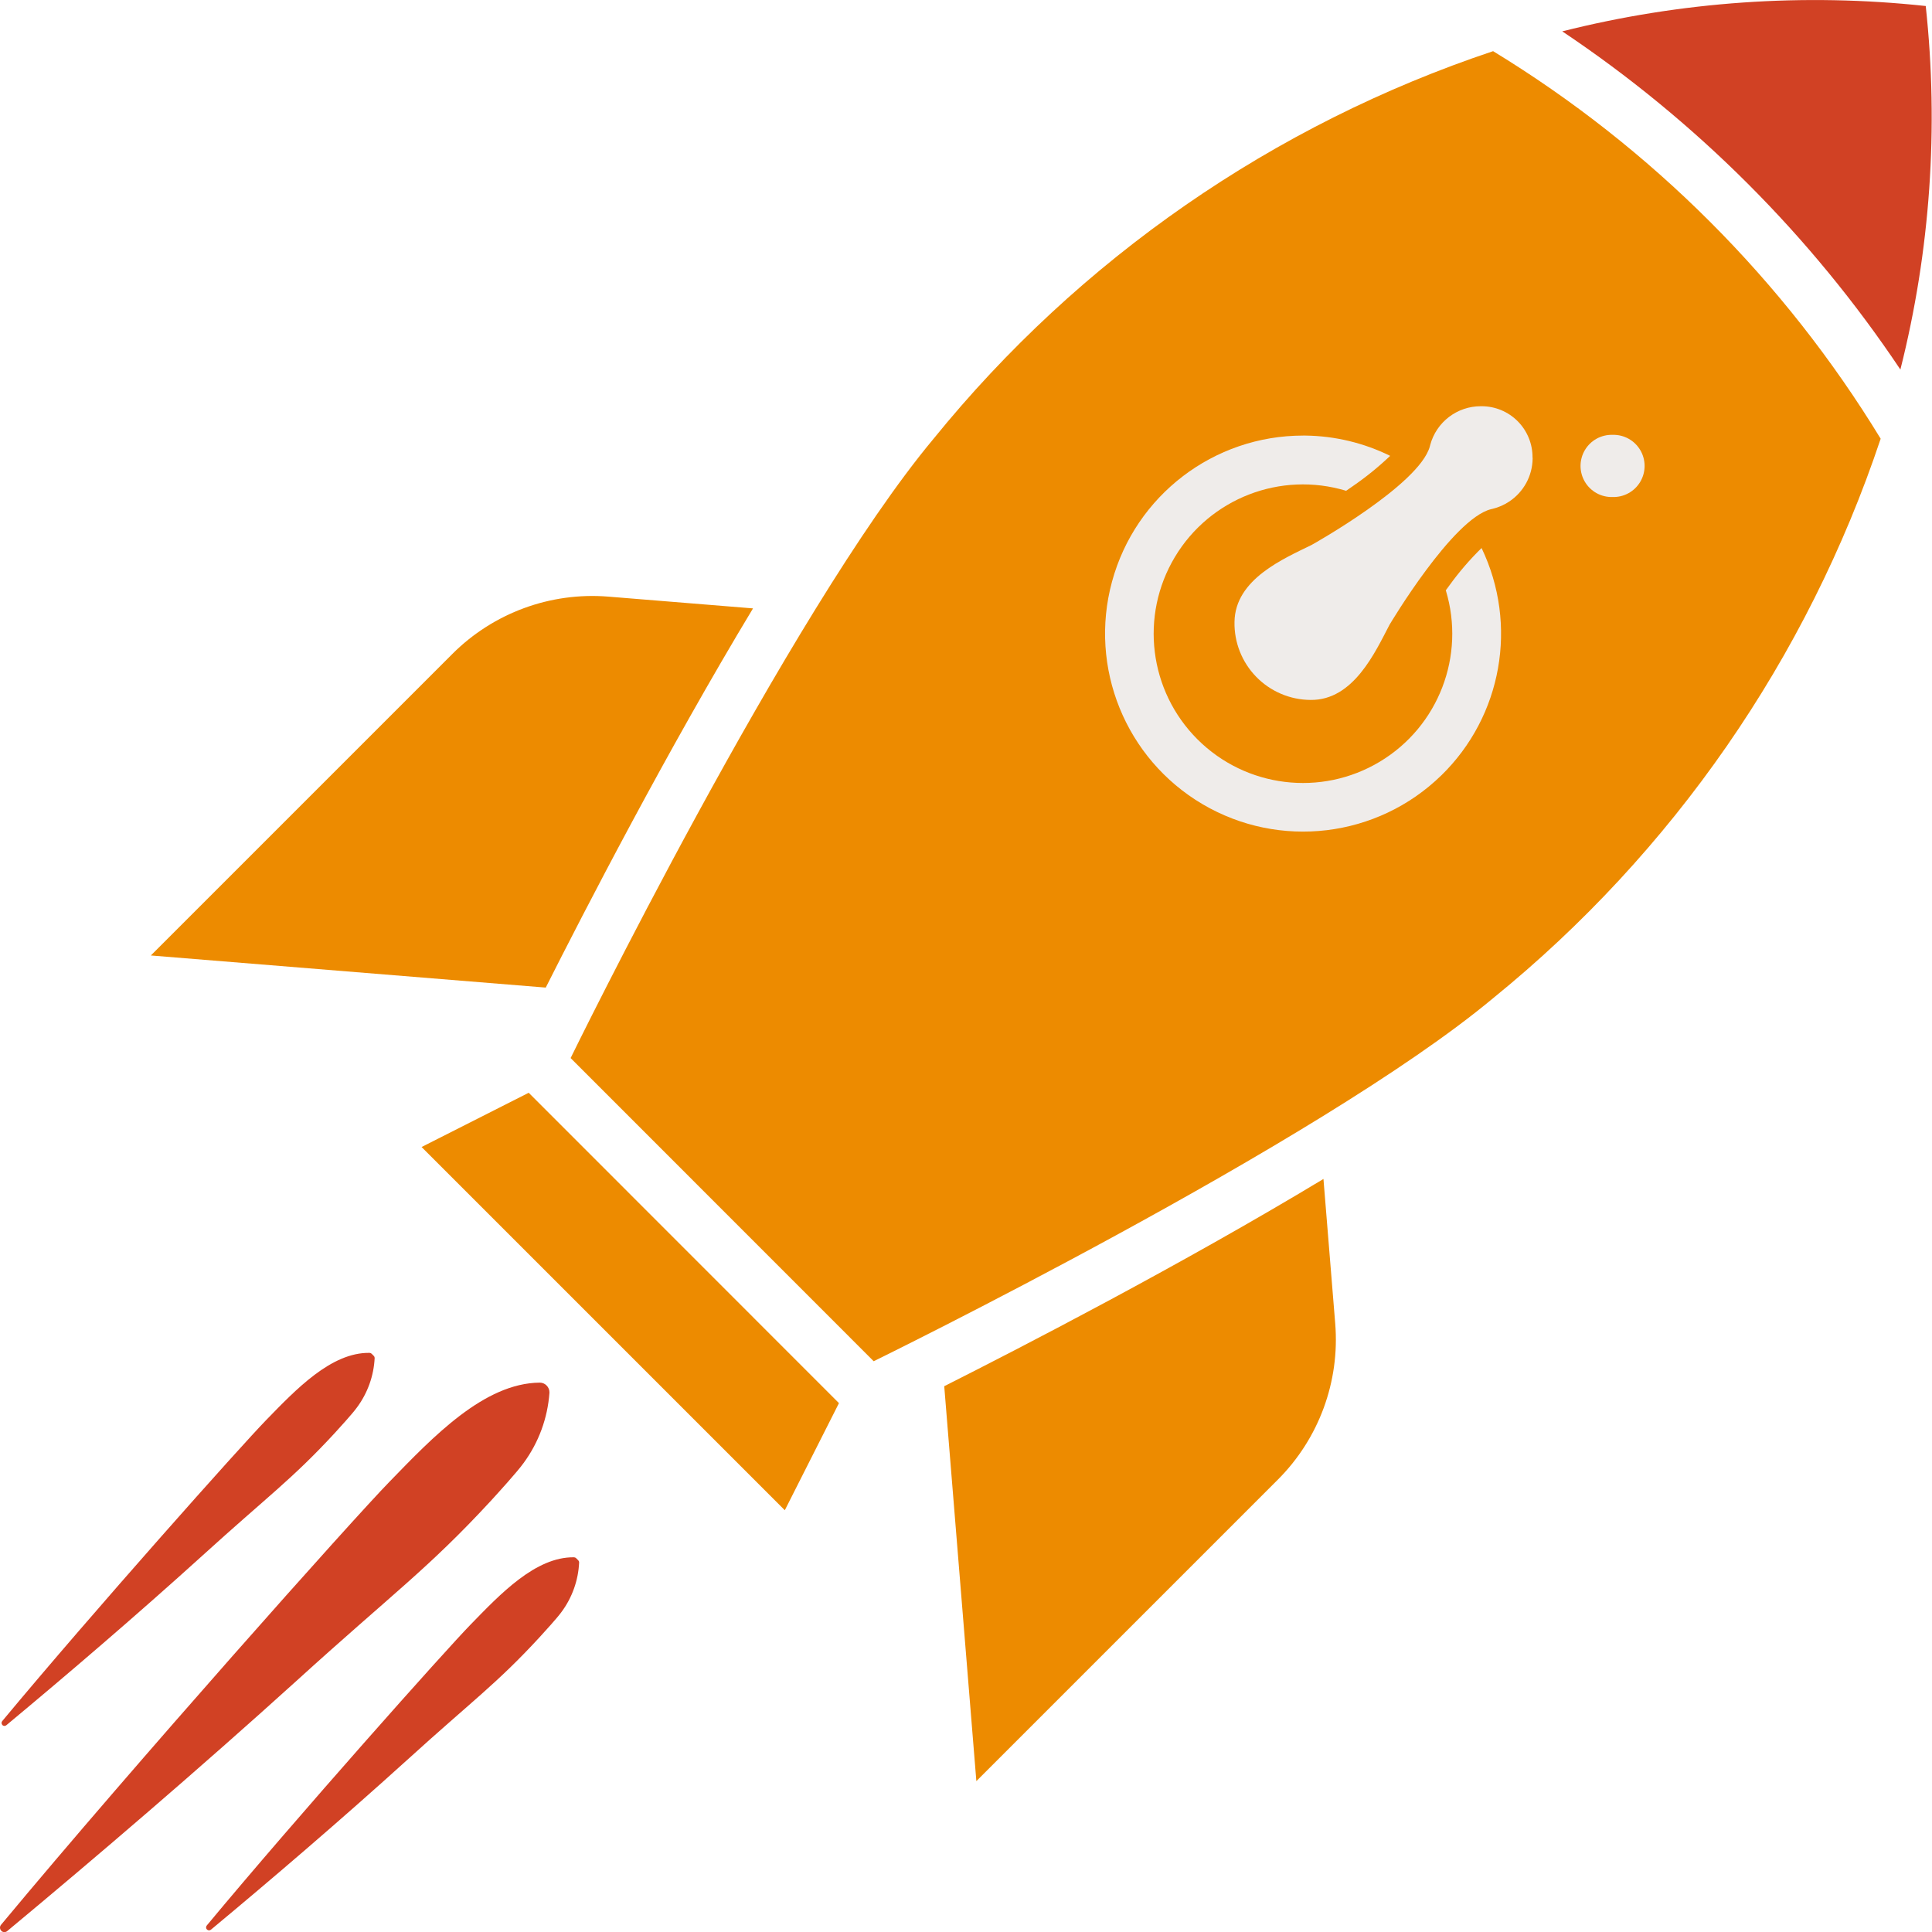
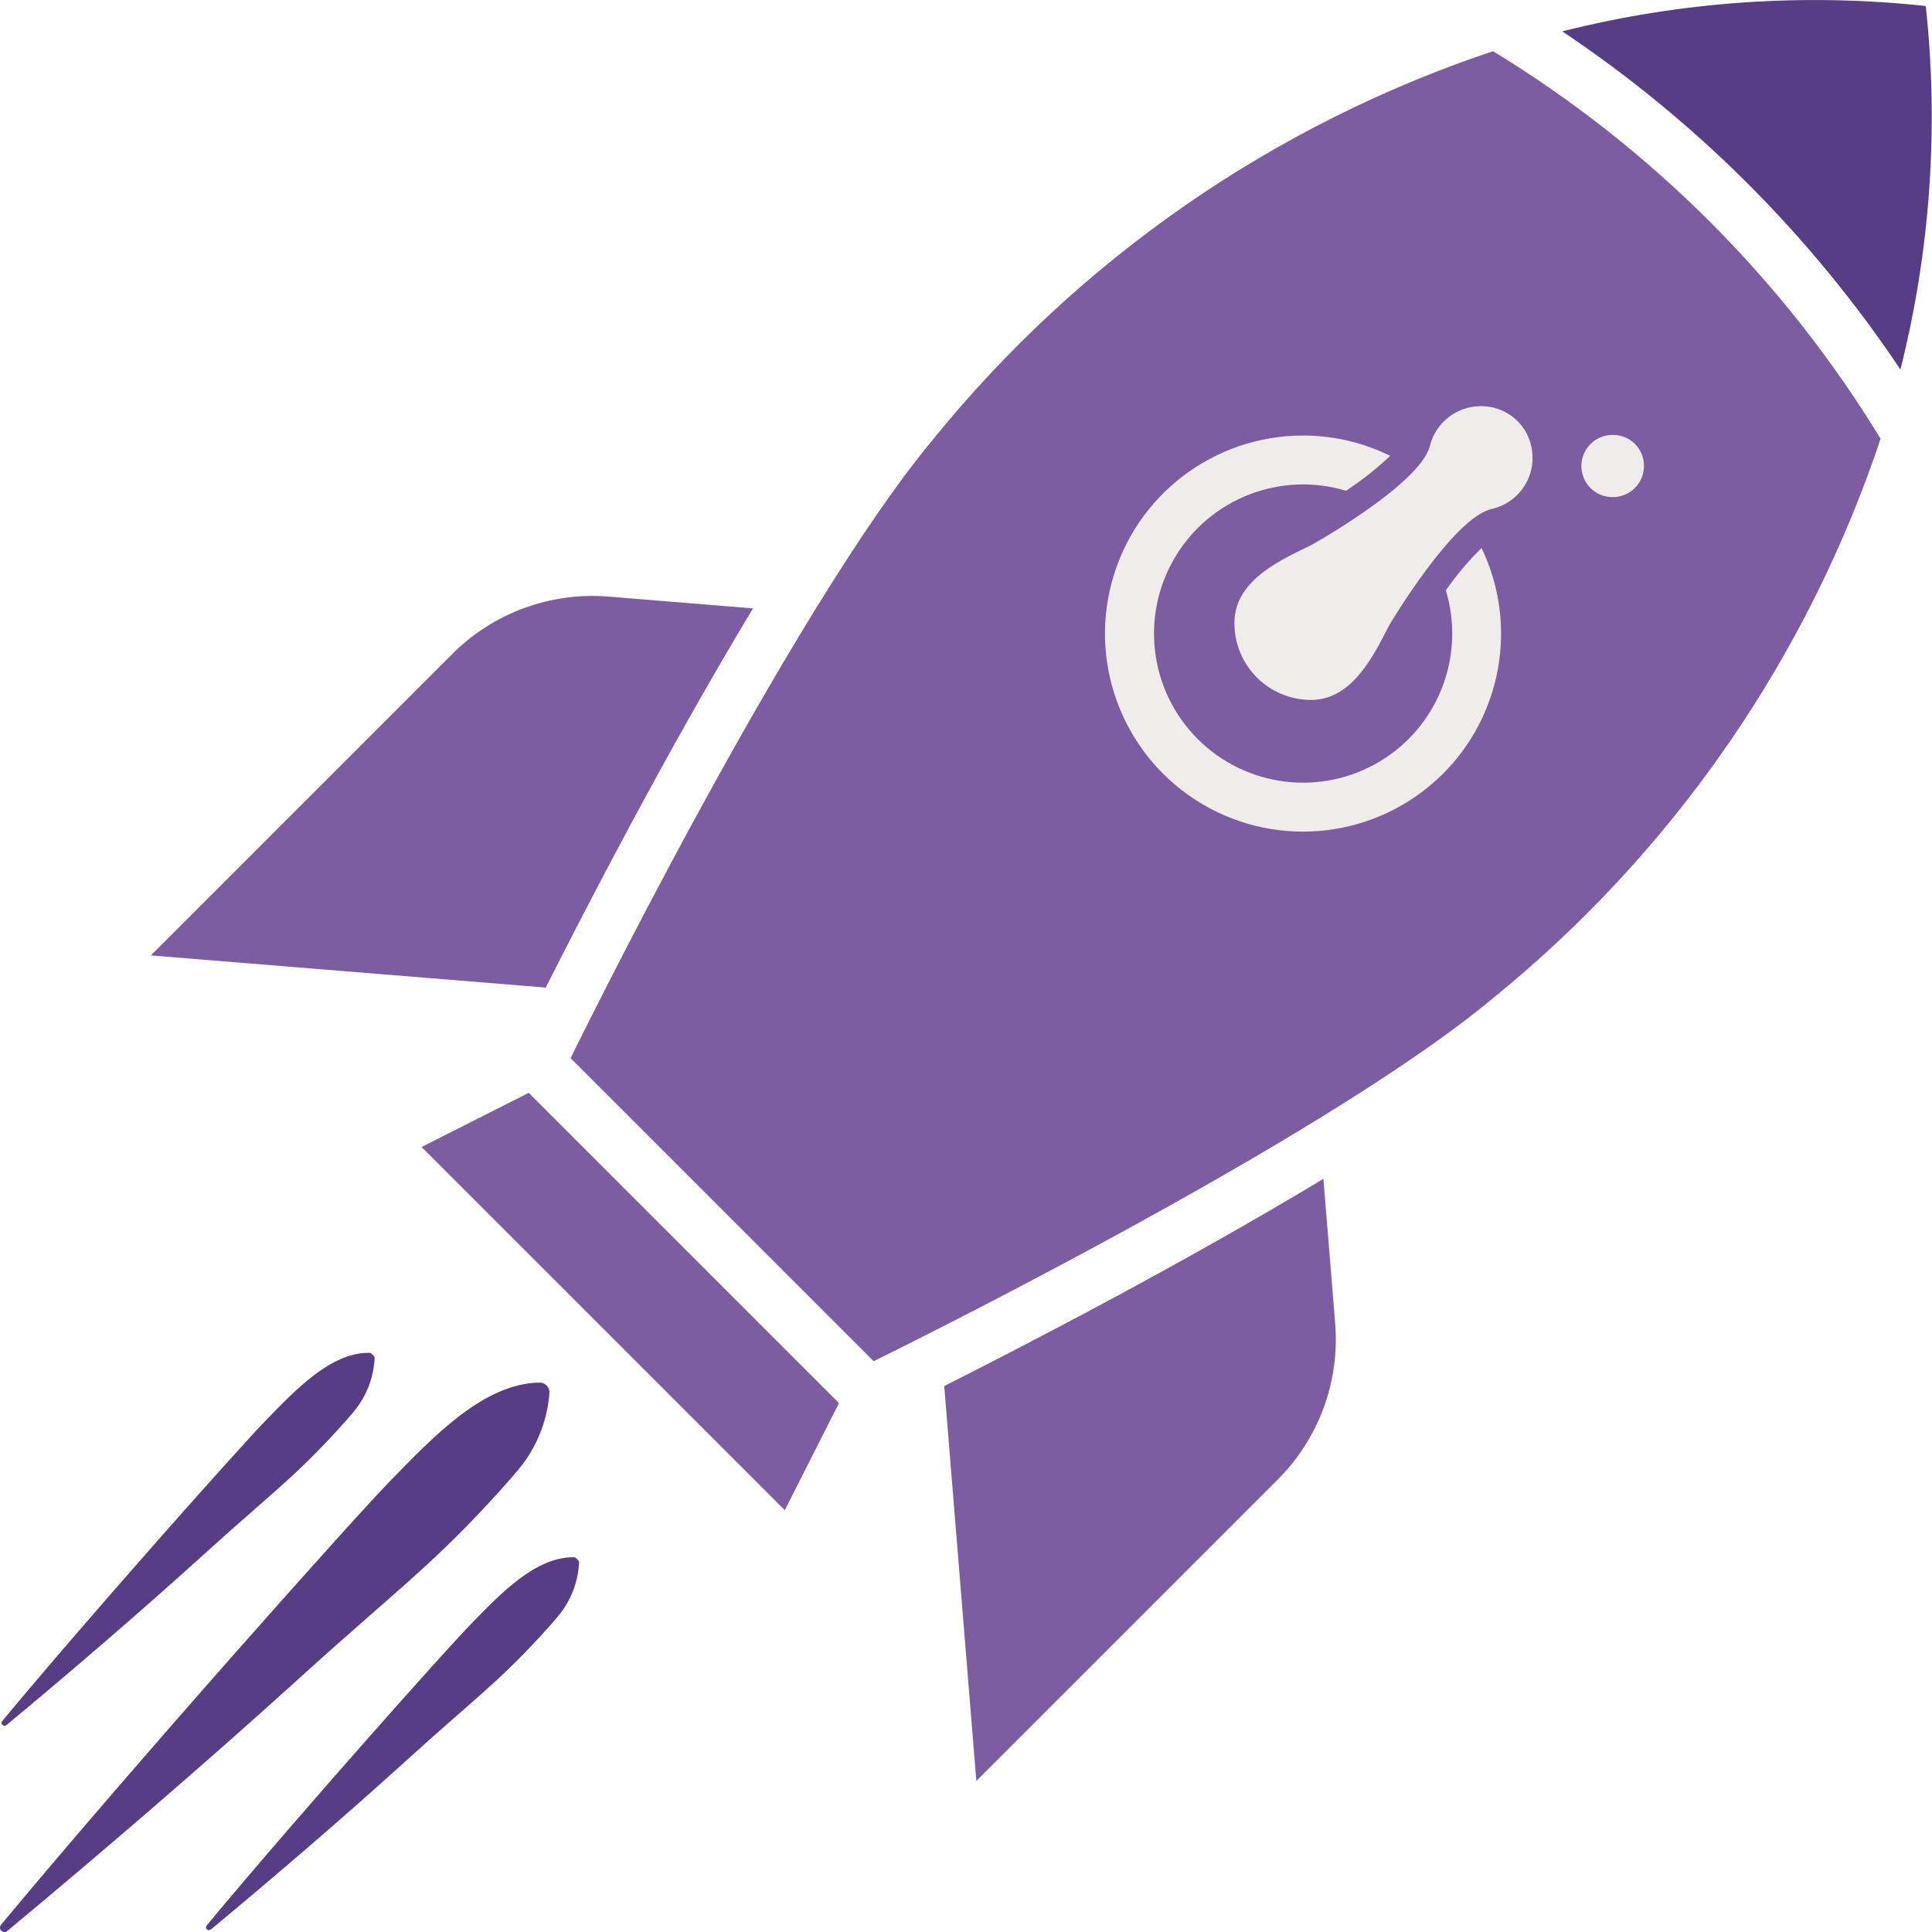
- <svg xmlns="http://www.w3.org/2000/svg" width="76.203" height="76.211" viewBox="0 0 76.203 76.211">
-   <g id="_15" data-name="15" transform="translate(-607.636 -694.694)">
-     <path id="Path_140" data-name="Path 140" d="M607.687,770.855a.173.173,0,0,1-.012-.232c5.333-6.414,13.88-16,15.334-17.489,1.7-1.75,3.719-3.882,5.921-3.9a.374.374,0,0,1,.267.113.381.381,0,0,1,.113.283,5.315,5.315,0,0,1-1.022,2.778c-.244.343-1.01,1.182-1.277,1.475-2.491,2.7-3.893,3.674-7.676,7.112-3.832,3.469-7.883,6.939-11.416,9.875a.172.172,0,0,1-.232-.011" fill="#d14124" />
-     <path id="Path_141" data-name="Path 141" d="M615.8,770.807a.116.116,0,0,1-.008-.158c3.62-4.355,9.423-10.863,10.411-11.875,1.168-1.2,2.56-2.673,4.078-2.65a.121.121,0,0,1,.082.036l.083.083a.114.114,0,0,1,.035.081,3.555,3.555,0,0,1-.694,1.955c-.166.233-.686.8-.868,1-1.691,1.835-2.642,2.495-5.211,4.829-2.6,2.355-5.352,4.712-7.751,6.705a.116.116,0,0,1-.157-.007" fill="#d14124" />
-     <path id="Path_142" data-name="Path 142" d="M607.733,762.742a.117.117,0,0,1-.008-.158c3.621-4.354,9.424-10.862,10.411-11.874,1.169-1.2,2.561-2.673,4.079-2.65a.118.118,0,0,1,.081.035l.084.084a.116.116,0,0,1,.035.081,3.56,3.56,0,0,1-.7,1.955c-.165.233-.685.8-.867,1-1.691,1.834-2.643,2.495-5.212,4.829-2.6,2.355-5.351,4.711-7.751,6.705a.116.116,0,0,1-.157-.008" fill="#d14124" />
-     <path id="Path_143" data-name="Path 143" d="M659.842,741.2c-5.614,3.388-11.9,6.634-14.959,8.175l1.267,15.578,11.894-11.893a7.812,7.812,0,0,0,2.262-6.156Z" fill="#ed8b00" />
-     <path id="Path_144" data-name="Path 144" d="M624.266,739.94l14.328,14.328,2.136-4.225L628.492,737.8Z" fill="#ed8b00" />
-     <path id="Path_145" data-name="Path 145" d="M671.207,712.656a.923.923,0,0,0-.143.01v.321h.121c.106,0,.285-.021.285-.165,0-.077-.03-.166-.263-.166" fill="#0b8ece" />
-     <path id="Path_146" data-name="Path 146" d="M637.34,718.693l-5.705-.464a7.81,7.81,0,0,0-6.156,2.262l-11.893,11.893,15.578,1.267c1.542-3.059,4.787-9.343,8.176-14.958" fill="#ed8b00" />
-     <path id="Path_147" data-name="Path 147" d="M671.548,713.758l-.011-.012a.843.843,0,0,1-.1-.344c-.022-.1-.075-.165-.256-.165h-.114v.521h-.3v-1.309l.029-.005a2.425,2.425,0,0,1,.438-.037.656.656,0,0,1,.414.1.351.351,0,0,1,.142.29.333.333,0,0,1-.212.308.448.448,0,0,1,.174.294,1,1,0,0,0,.084.3l.037.054Zm-.3-1.631h-.007a.944.944,0,0,0,.014,1.888h.013a.846.846,0,0,0,.6-.244.968.968,0,0,0,.28-.7.907.907,0,0,0-.9-.948" fill="#0b8ece" />
-     <path id="Path_148" data-name="Path 148" d="M683.6,694.931a40.762,40.762,0,0,0-14.338,1A48.448,48.448,0,0,1,682.6,709.271a40.774,40.774,0,0,0,1-14.34" fill="#d14124" />
-     <path id="Path_149" data-name="Path 149" d="M666.532,696.713A48,48,0,0,0,644.463,712c-5.724,6.853-14.318,24.431-14.318,24.431L642.1,748.39s17.579-8.6,24.431-14.318A48.025,48.025,0,0,0,681.822,712a45.871,45.871,0,0,0-15.29-15.289" fill="#ed8b00" />
-     <g id="Group_20" data-name="Group 20">
-       <path id="Path_150" data-name="Path 150" d="M671.245,714.3a1.227,1.227,0,1,1,0-2.453h.007a1.227,1.227,0,1,1-.007,2.453" fill="#efecea" />
-       <path id="Path_151" data-name="Path 151" d="M668.093,712.755v.026a2.063,2.063,0,0,1-.928,1.7,2.036,2.036,0,0,1-.65.284l-.067.016c-1.513.381-3.969,4.507-4,4.558-.562,1.072-1.42,2.986-3.115,2.965a3.019,3.019,0,0,1-3-3.078c.022-1.693,1.957-2.5,3.043-3.037.051-.026,4.239-2.374,4.66-3.877.006-.022.011-.043.017-.066a2.064,2.064,0,0,1,2-1.528h.026a2.009,2.009,0,0,1,2.01,2.035Z" fill="#efecea" />
-       <path id="Path_152" data-name="Path 152" d="M664.488,725.283a7.811,7.811,0,1,1-5.451-13.407h.1a7.779,7.779,0,0,1,3.336.8,11.954,11.954,0,0,1-1.48,1.2l-.257.178a5.889,5.889,0,1,0,3.932,3.925c.046-.064.094-.128.142-.192a11.356,11.356,0,0,1,1.269-1.475,7.809,7.809,0,0,1-1.591,8.972" fill="#efecea" />
+ <svg xmlns="http://www.w3.org/2000/svg" width="76.204" height="76.212" viewBox="0 0 76.204 76.212">
+   <g id="category_51000018301" transform="translate(-677.683 -927.29)">
+     <path id="Path_1371" data-name="Path 1371" d="M5637.734,1003.451a.171.171,0,0,1-.012-.232c5.332-6.414,13.879-16,15.334-17.49,1.7-1.749,3.718-3.881,5.921-3.9a.372.372,0,0,1,.267.113.386.386,0,0,1,.113.283,5.324,5.324,0,0,1-1.022,2.777c-.245.344-1.01,1.182-1.278,1.475-2.491,2.7-3.893,3.675-7.676,7.112-3.831,3.47-7.882,6.94-11.415,9.876a.172.172,0,0,1-.232-.011" transform="translate(-4960)" fill="#573d83" />
+     <path id="Path_1372" data-name="Path 1372" d="M5645.844,1003.4a.115.115,0,0,1-.008-.157c3.621-4.355,9.424-10.863,10.412-11.875,1.168-1.2,2.56-2.673,4.078-2.65a.123.123,0,0,1,.081.035l.084.084a.113.113,0,0,1,.035.081,3.564,3.564,0,0,1-.694,1.955c-.166.233-.686.8-.868,1-1.691,1.834-2.643,2.495-5.212,4.829-2.6,2.355-5.351,4.711-7.75,6.7a.117.117,0,0,1-.158-.008" transform="translate(-4960)" fill="#573d83" />
+     <path id="Path_1373" data-name="Path 1373" d="M5637.78,995.338a.116.116,0,0,1-.008-.158c3.62-4.355,9.423-10.863,10.411-11.875,1.168-1.2,2.56-2.673,4.078-2.65a.121.121,0,0,1,.082.036l.083.083a.112.112,0,0,1,.035.081,3.555,3.555,0,0,1-.694,1.955c-.166.233-.686.8-.868,1-1.691,1.835-2.643,2.5-5.211,4.83-2.6,2.354-5.352,4.711-7.751,6.7a.116.116,0,0,1-.157-.007" transform="translate(-4960)" fill="#573d83" />
+     <path id="Path_1374" data-name="Path 1374" d="M5689.888,973.791c-5.614,3.388-11.9,6.634-14.958,8.175l1.267,15.578,11.893-11.893a7.81,7.81,0,0,0,2.262-6.156Z" transform="translate(-4960)" fill="#7c5da1" />
+     <path id="Path_1375" data-name="Path 1375" d="M5654.313,972.536l14.328,14.328,2.136-4.225L5658.538,970.4Z" transform="translate(-4960)" fill="#7c5da1" />
+     <path id="Path_1376" data-name="Path 1376" d="M5701.253,945.252a.956.956,0,0,0-.143.009v.322h.121c.107,0,.285-.022.285-.165,0-.078-.029-.166-.263-.166" transform="translate(-4960)" fill="#0b8ece" />
+     <path id="Path_1377" data-name="Path 1377" d="M5667.387,951.289l-5.705-.465a7.811,7.811,0,0,0-6.156,2.262l-11.894,11.893,15.579,1.268c1.542-3.059,4.787-9.343,8.176-14.958" transform="translate(-4960)" fill="#7c5da1" />
+     <path id="Path_1378" data-name="Path 1378" d="M5701.594,946.354l-.01-.013a.815.815,0,0,1-.1-.344c-.022-.1-.074-.164-.256-.164h-.114v.521h-.3v-1.309l.029-.005a2.424,2.424,0,0,1,.439-.038.649.649,0,0,1,.414.1.351.351,0,0,1,.141.289.334.334,0,0,1-.211.309.444.444,0,0,1,.173.294.956.956,0,0,0,.085.3l.036.055Zm-.3-1.631h-.007a.944.944,0,0,0,.015,1.888h.013a.849.849,0,0,0,.6-.245.962.962,0,0,0,.279-.7.905.905,0,0,0-.9-.948" transform="translate(-4960)" fill="#0b8ece" />
+     <path id="Path_1379" data-name="Path 1379" d="M5713.649,927.527a40.745,40.745,0,0,0-14.339,1,48.456,48.456,0,0,1,13.339,13.339,40.732,40.732,0,0,0,1-14.339" transform="translate(-4960)" fill="#573d83" />
+     <path id="Path_1380" data-name="Path 1380" d="M5696.579,929.309a48.009,48.009,0,0,0-22.07,15.29c-5.723,6.853-14.317,24.431-14.317,24.431l11.954,11.955s17.578-8.595,24.431-14.318a48.013,48.013,0,0,0,15.291-22.069,45.878,45.878,0,0,0-15.289-15.289" transform="translate(-4960)" fill="#7c5da1" />
+     <g id="Group_493" data-name="Group 493" transform="translate(-4960)">
+       <path id="Path_1381" data-name="Path 1381" d="M5701.291,946.9a1.227,1.227,0,1,1,0-2.454h.008a1.214,1.214,0,0,1,1.234,1.219,1.226,1.226,0,0,1-1.242,1.235" fill="#efecea" />
+       <path id="Path_1382" data-name="Path 1382" d="M5698.139,945.351v.026a2.067,2.067,0,0,1-.929,1.7,2.025,2.025,0,0,1-.65.284l-.066.015c-1.514.382-3.969,4.508-4,4.559-.563,1.072-1.421,2.986-3.115,2.965a3.02,3.02,0,0,1-3-3.078c.021-1.694,1.956-2.5,3.043-3.037.051-.026,4.238-2.375,4.659-3.877.007-.023.011-.044.017-.066a2.069,2.069,0,0,1,2-1.529h.026a2.011,2.011,0,0,1,2.01,2.035Z" fill="#efecea" />
+       <path id="Path_1383" data-name="Path 1383" d="M5694.535,957.879a7.812,7.812,0,1,1-5.451-13.408h.1a7.775,7.775,0,0,1,3.336.8,11.793,11.793,0,0,1-1.48,1.2c-.085.061-.171.12-.256.179a5.882,5.882,0,1,0,3.932,3.924l.141-.191a11.5,11.5,0,0,1,1.269-1.476,7.808,7.808,0,0,1-1.59,8.973" fill="#efecea" />
    </g>
  </g>
</svg>
